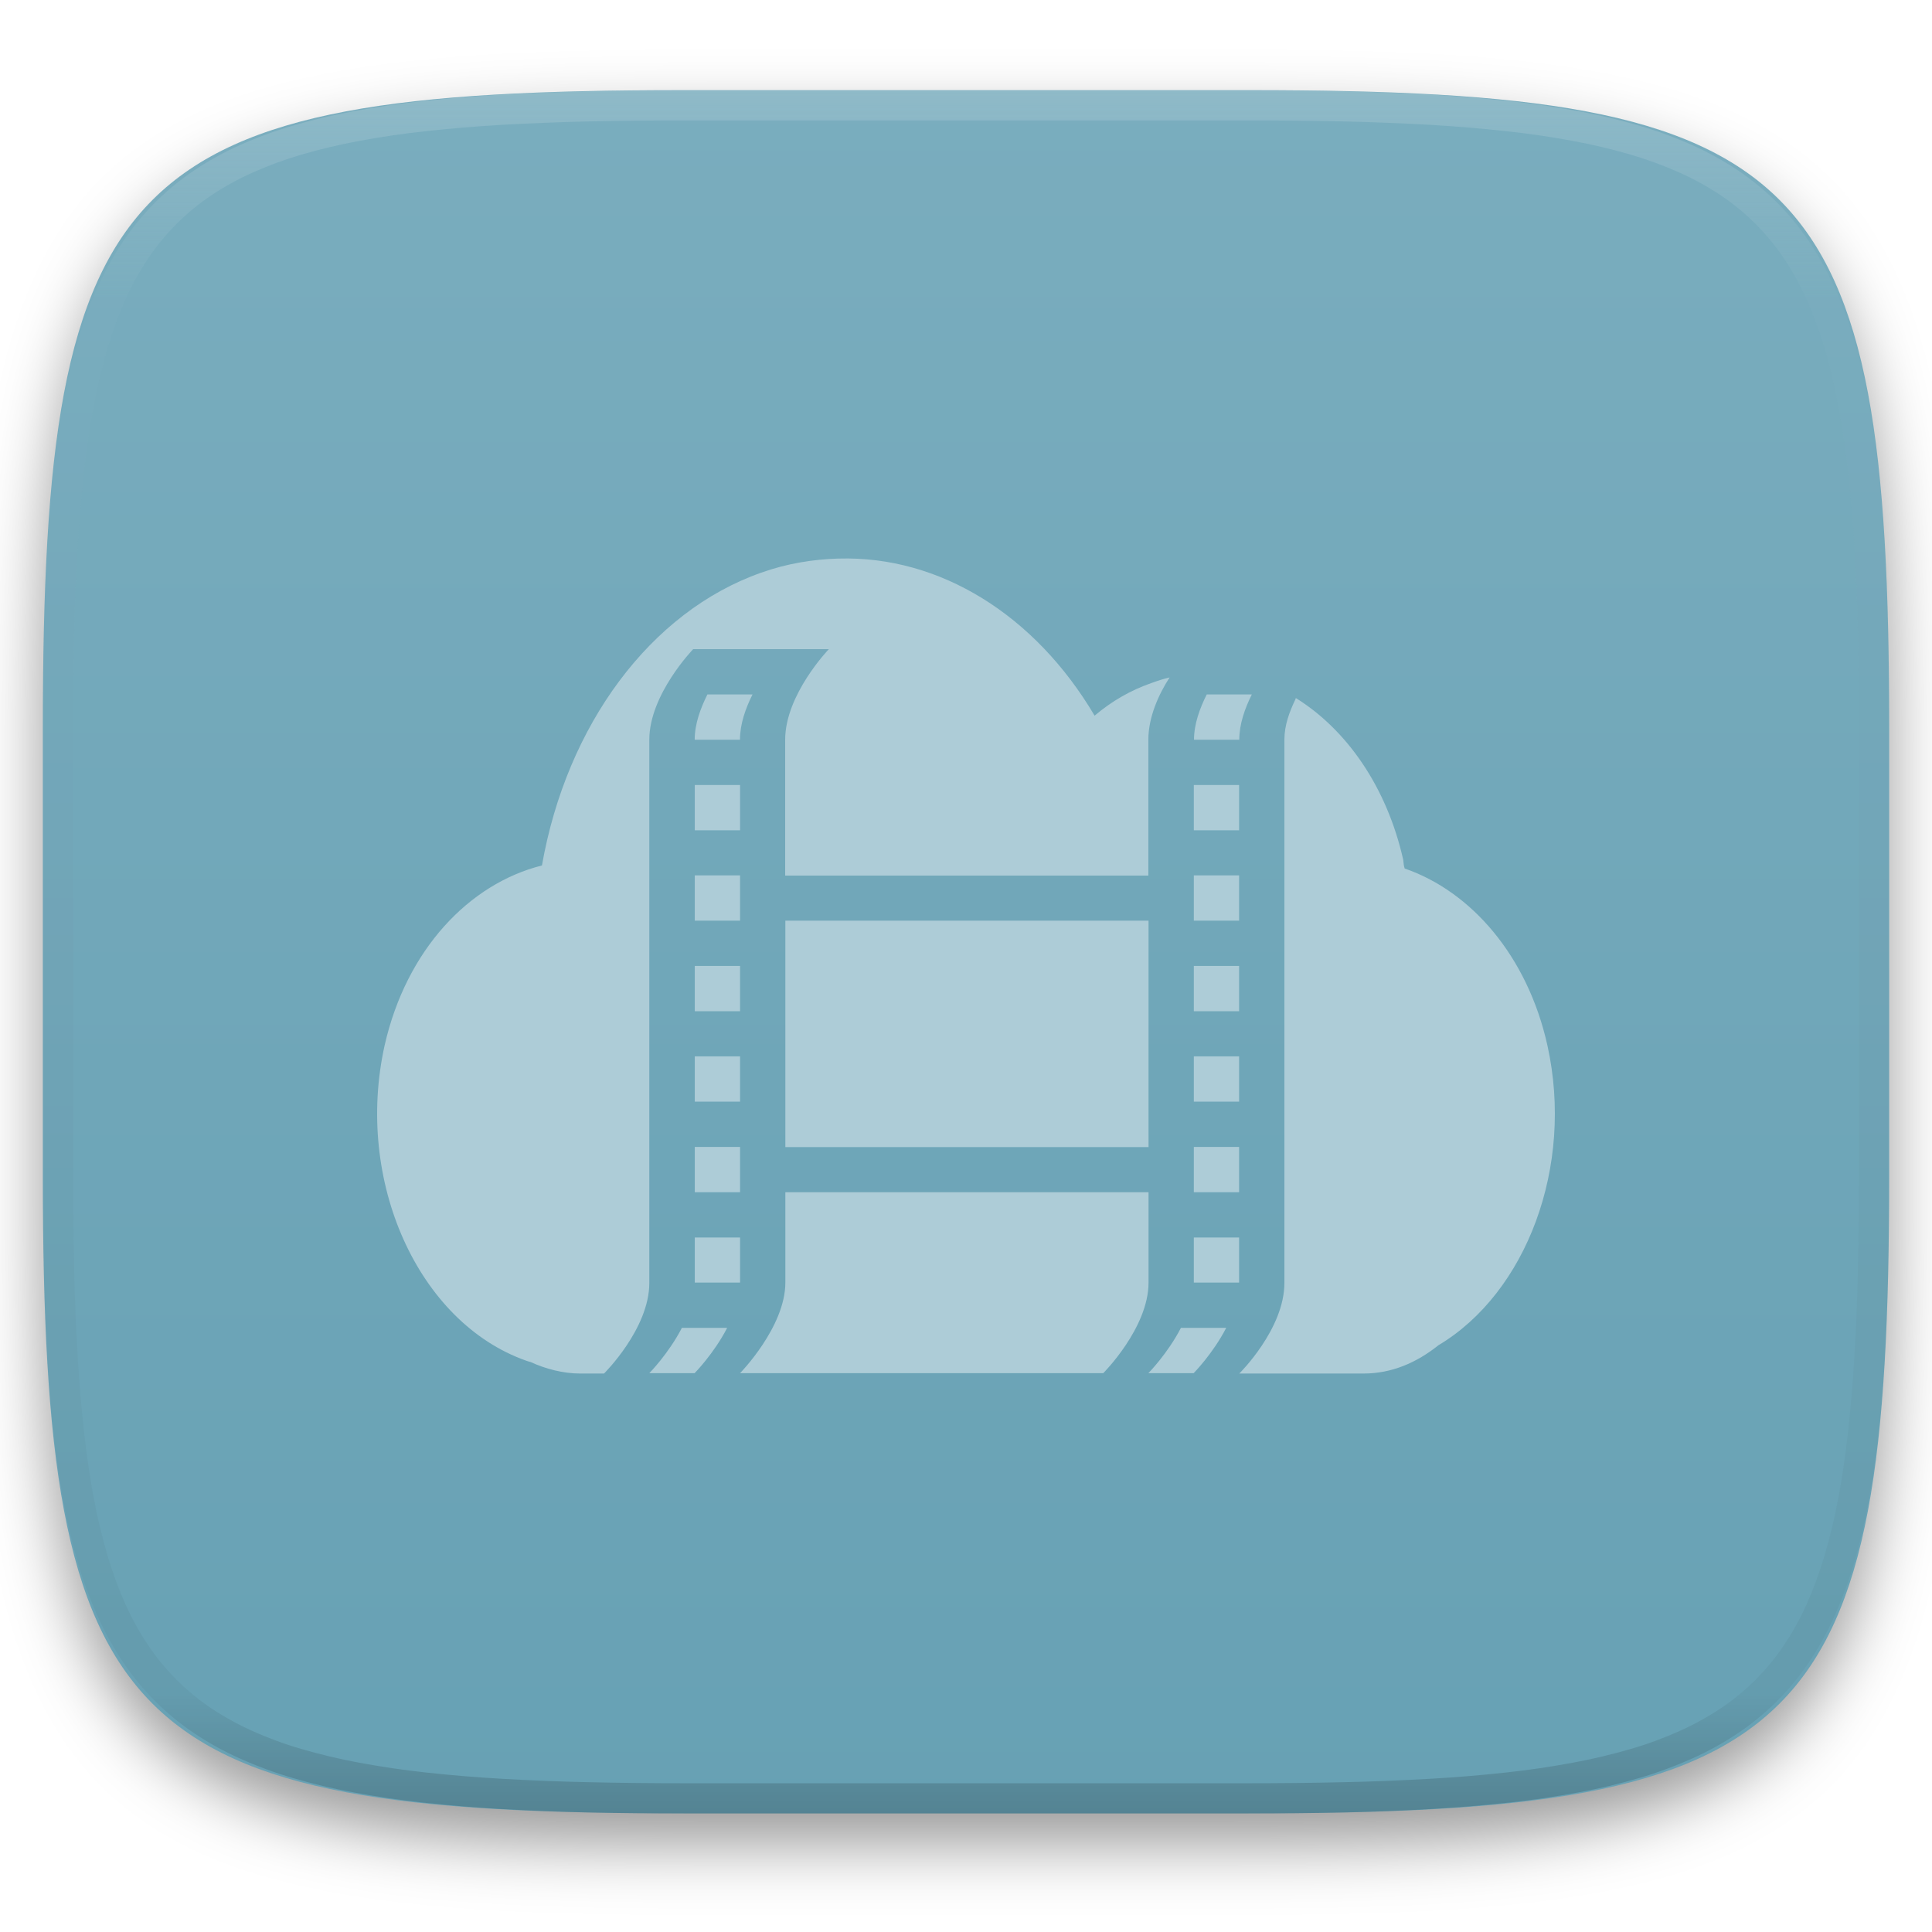
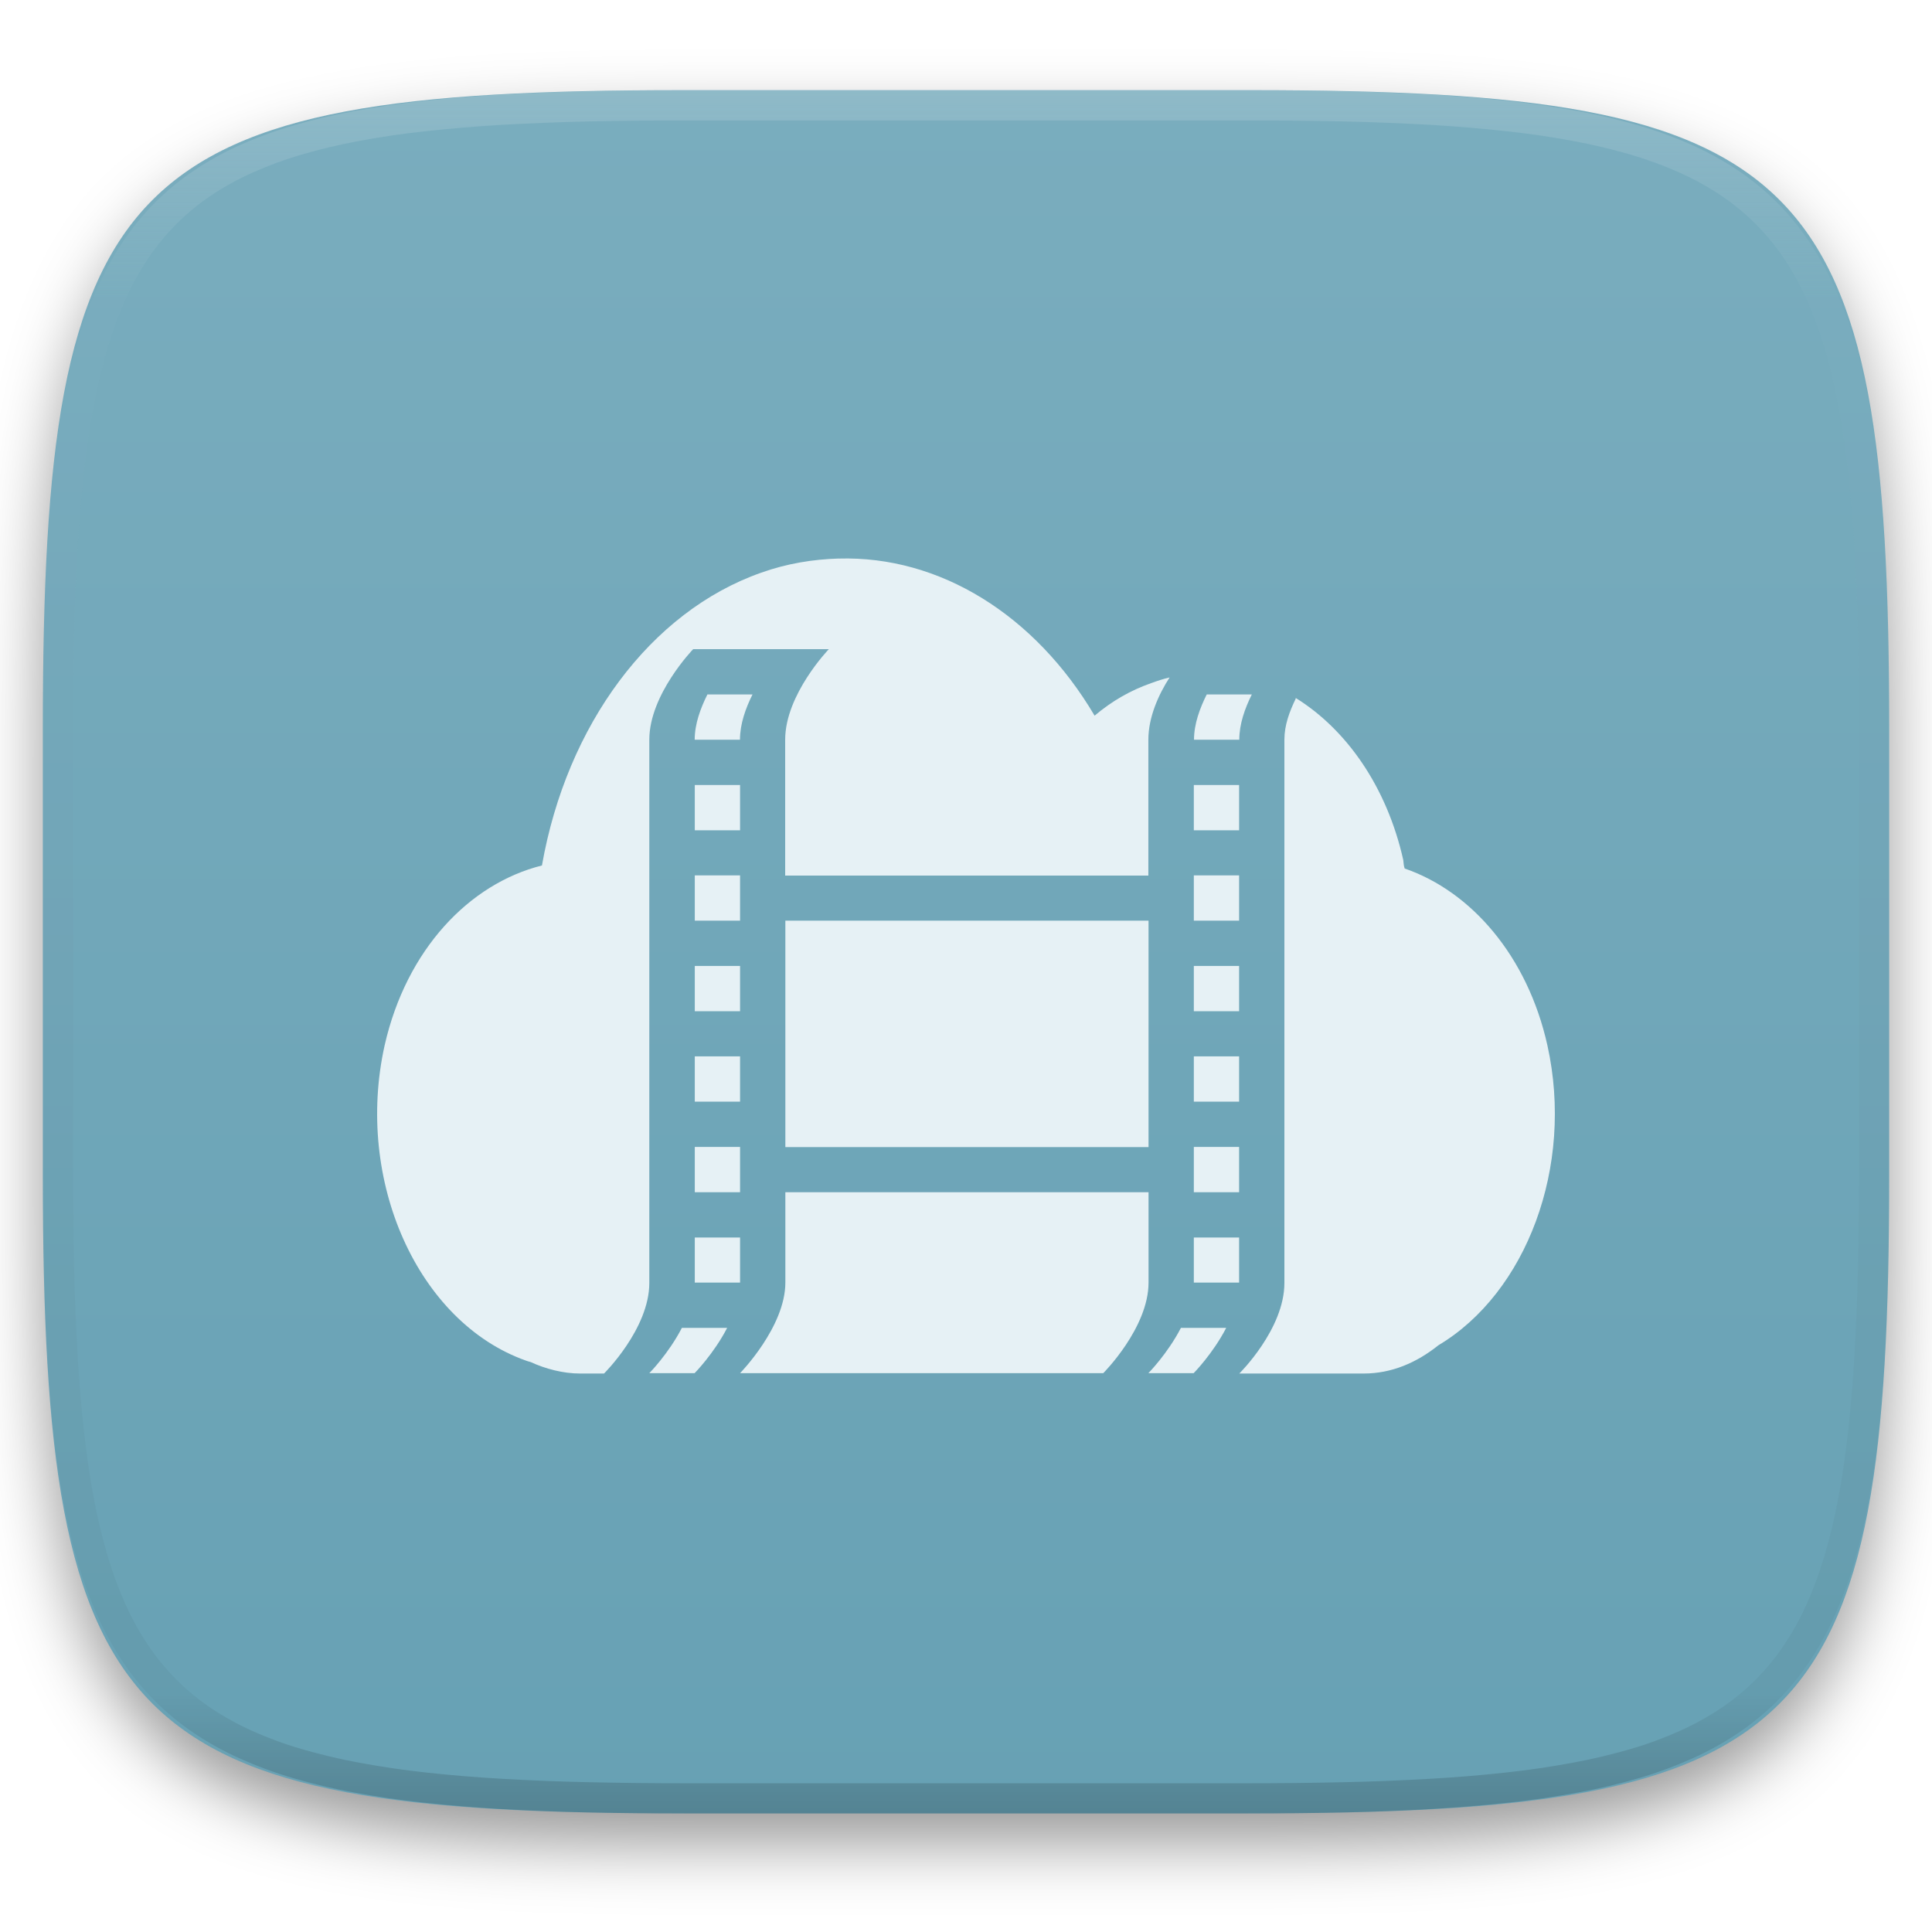
<svg xmlns="http://www.w3.org/2000/svg" style="isolation:isolate" width="256" height="256">
  <g filter="url(#a)">
    <linearGradient id="b" x1=".533" x2=".533" y1="1" gradientTransform="matrix(244.648 0 0 228.338 5.676 11.947)" gradientUnits="userSpaceOnUse">
      <stop offset="0%" stop-color="#67a1b4" />
      <stop offset="100%" stop-color="#7aadbe" />
    </linearGradient>
    <path fill="url(#b)" d="M165.685 11.947c74.055 0 84.639 10.557 84.639 84.544v59.251c0 73.986-10.584 84.543-84.639 84.543h-75.37c-74.055 0-84.639-10.557-84.639-84.543V96.491c0-73.987 10.584-84.544 84.639-84.544h75.37z" />
  </g>
  <defs>
    <filter id="a" width="400%" height="400%" x="-200%" y="-200%" color-interpolation-filters="sRGB" filterUnits="objectBoundingBox">
      <feGaussianBlur in="SourceGraphic" stdDeviation="4.294" />
      <feOffset dy="4" result="pf_100_offsetBlur" />
      <feFlood flood-opacity=".4" />
      <feComposite in2="pf_100_offsetBlur" operator="in" result="pf_100_dropShadow" />
      <feBlend in="SourceGraphic" in2="pf_100_dropShadow" />
    </filter>
  </defs>
-   <path fill="#adccd7" d="M111.167 74.008c-3.396.096-6.888.654-10.314 1.878-14.648 5.155-25.761 20.156-29.043 38.794-9.631 2.412-17.954 11.131-20.84 23.816-4.008 17.978 4.428 36.729 18.728 41.794.234.072.378.138.612.186 1.968.912 4.338 1.524 6.54 1.524h3.187s6-5.929 6-12.001V98.016c0-6 5.815-12.001 5.815-12.001h17.977s-5.79 6.001-5.79 12.001v18.002h48.124V98.016c0-3 1.362-6 2.814-8.25-.822.186-1.596.444-2.436.75-2.742.96-5.202 2.37-7.501 4.314-7.878-13.339-20.509-21.212-33.915-20.816M93.736 92.016c-.912 1.83-1.686 3.912-1.686 6h6c0-2.088.75-4.17 1.662-6m60.186 0c-.912 1.83-1.686 3.912-1.686 6h6c0-2.088.75-4.17 1.662-6m5.815.564c-.822 1.71-1.5 3.492-1.5 5.436v71.983c0 6.12-5.977 12.001-5.977 12.001h16.478c3.702 0 7.008-1.428 9.913-3.75 11.629-6.937 18.001-23.648 14.437-39.73-2.646-11.881-10.129-20.414-18.914-23.438-.138-.396-.138-.726-.186-1.128-2.178-9.703-7.524-17.3-14.251-21.47m-79.627 11.533v6.001h6v-6.001m60.126 0v6.001h6v-6.001m-72.126 11.977v6.001h6v-6.001m60.126 0v6.001h6v-6.001m-60.125 6.001v30.002h48.124v-30.002m-60.125 6v6.001h6v-6.001m60.126 0v6.001h6v-6.001m-72.126 11.977v6.001h6v-6.001m60.126 0v6.001h6v-6.001m-72.126 12.001v6.001h6v-6.001m60.126 0v6.001h6v-6.001m-60.125 6.001v11.977c0 5.88-6.001 12.001-6.001 12.001h48.125s6-6.001 6-12.001v-11.977m-60.125 6v5.977h6v-5.977m60.126 0v5.977h6v-5.977m-73.836 11.977c-1.783 3.445-4.315 6.001-4.315 6.001h6.001s2.532-2.556 4.314-6.001m60.126 0c-1.783 3.445-4.315 6.001-4.315 6.001h6.001s2.532-2.556 4.314-6.001" />
+   <path fill="#e6f1f5" d="M111.167 74.008c-3.396.096-6.888.654-10.314 1.878-14.648 5.155-25.761 20.156-29.043 38.794-9.631 2.412-17.954 11.131-20.84 23.816-4.008 17.978 4.428 36.729 18.728 41.794.234.072.378.138.612.186 1.968.912 4.338 1.524 6.54 1.524h3.187s6-5.929 6-12.001V98.016c0-6 5.815-12.001 5.815-12.001h17.977s-5.79 6.001-5.79 12.001v18.002h48.124V98.016c0-3 1.362-6 2.814-8.25-.822.186-1.596.444-2.436.75-2.742.96-5.202 2.37-7.501 4.314-7.878-13.339-20.509-21.212-33.915-20.816M93.736 92.016c-.912 1.83-1.686 3.912-1.686 6h6c0-2.088.75-4.17 1.662-6m60.186 0c-.912 1.83-1.686 3.912-1.686 6h6c0-2.088.75-4.17 1.662-6m5.815.564c-.822 1.71-1.5 3.492-1.5 5.436v71.983c0 6.12-5.977 12.001-5.977 12.001h16.478c3.702 0 7.008-1.428 9.913-3.75 11.629-6.937 18.001-23.648 14.437-39.73-2.646-11.881-10.129-20.414-18.914-23.438-.138-.396-.138-.726-.186-1.128-2.178-9.703-7.524-17.3-14.251-21.47m-79.627 11.533v6.001h6v-6.001m60.126 0v6.001h6v-6.001m-72.126 11.977v6.001h6v-6.001m60.126 0v6.001h6v-6.001m-60.125 6.001v30.002h48.124v-30.002m-60.125 6v6.001h6v-6.001m60.126 0v6.001h6v-6.001m-72.126 11.977v6.001h6v-6.001m60.126 0v6.001h6v-6.001m-72.126 12.001v6.001h6v-6.001m60.126 0v6.001h6v-6.001m-60.125 6.001v11.977c0 5.88-6.001 12.001-6.001 12.001h48.125s6-6.001 6-12.001v-11.977m-60.125 6v5.977h6v-5.977m60.126 0v5.977h6v-5.977m-73.836 11.977c-1.783 3.445-4.315 6.001-4.315 6.001h6.001s2.532-2.556 4.314-6.001m60.126 0c-1.783 3.445-4.315 6.001-4.315 6.001h6.001s2.532-2.556 4.314-6.001" />
  <g opacity=".4">
    <linearGradient id="c" x1=".517" x2=".517" y2="1" gradientTransform="matrix(244.65 0 0 228.34 5.68 11.95)" gradientUnits="userSpaceOnUse">
      <stop offset="0%" stop-color="#b0ced8" />
      <stop offset="12.5%" stop-color="#b0ced8" stop-opacity=".098" />
      <stop offset="92.5%" stop-opacity=".098" />
      <stop offset="100%" stop-opacity=".498" />
    </linearGradient>
    <path fill="url(#c)" fill-rule="evenodd" d="M165.068 11.951c4.328-.01 8.656.04 12.984.138 3.875.078 7.75.226 11.626.452 3.453.196 6.905.481 10.348.854 3.06.335 6.118.786 9.148 1.346a80.47 80.47 0 0 1 8.046 1.916 53.64 53.64 0 0 1 7.023 2.584 40.413 40.413 0 0 1 6.06 3.35 35.176 35.176 0 0 1 5.134 4.215 35.072 35.072 0 0 1 4.22 5.119 41.692 41.692 0 0 1 3.363 6.042 55.982 55.982 0 0 1 2.597 7.005 80.224 80.224 0 0 1 1.918 8.037 124.43 124.43 0 0 1 1.348 9.127c.374 3.439.659 6.878.856 10.326.226 3.861.373 7.732.462 11.593.088 4.323.138 8.646.128 12.96v58.21c.01 4.324-.04 8.637-.128 12.96a325.177 325.177 0 0 1-.462 11.593 200.984 200.984 0 0 1-.856 10.326 124.691 124.691 0 0 1-1.348 9.137 80.687 80.687 0 0 1-1.918 8.027 55.414 55.414 0 0 1-2.597 7.005 41.18 41.18 0 0 1-3.364 6.042 34.559 34.559 0 0 1-4.22 5.119 35.177 35.177 0 0 1-5.134 4.215 40.412 40.412 0 0 1-6.059 3.35 55.138 55.138 0 0 1-7.023 2.594 77.806 77.806 0 0 1-8.046 1.906 120 120 0 0 1-9.148 1.346c-3.443.373-6.895.658-10.348.854-3.875.226-7.75.374-11.626.462-4.328.088-8.656.138-12.984.128H90.942c-4.328.01-8.656-.04-12.984-.128a328.387 328.387 0 0 1-11.626-.462 203.003 203.003 0 0 1-10.348-.854 120 120 0 0 1-9.148-1.346 77.806 77.806 0 0 1-8.046-1.906 55.139 55.139 0 0 1-7.023-2.594 40.413 40.413 0 0 1-6.06-3.35 35.176 35.176 0 0 1-5.134-4.215 34.56 34.56 0 0 1-4.22-5.119 41.183 41.183 0 0 1-3.363-6.042 55.415 55.415 0 0 1-2.597-7.005 80.682 80.682 0 0 1-1.918-8.027 124.688 124.688 0 0 1-1.348-9.137 200.993 200.993 0 0 1-.856-10.326 325.212 325.212 0 0 1-.462-11.593 569.197 569.197 0 0 1-.128-12.96v-58.21c-.01-4.314.04-8.637.128-12.96.089-3.86.236-7.732.462-11.593.197-3.448.482-6.887.856-10.326.335-3.055.787-6.101 1.348-9.127a80.219 80.219 0 0 1 1.918-8.037 55.983 55.983 0 0 1 2.597-7.005 41.695 41.695 0 0 1 3.364-6.042 35.072 35.072 0 0 1 4.22-5.119 35.176 35.176 0 0 1 5.134-4.215 40.413 40.413 0 0 1 6.059-3.35 53.64 53.64 0 0 1 7.023-2.584 80.47 80.47 0 0 1 8.046-1.916 125.11 125.11 0 0 1 9.148-1.346c3.443-.373 6.895-.658 10.348-.854 3.875-.226 7.75-.374 11.626-.452 4.328-.098 8.656-.148 12.984-.138h74.126zm.01 4.009c4.298-.01 8.597.039 12.895.127 3.827.089 7.653.236 11.48.452 3.383.197 6.766.472 10.13.845 2.971.315 5.932.747 8.863 1.297a75.943 75.943 0 0 1 7.653 1.818 50.493 50.493 0 0 1 6.501 2.397 37.038 37.038 0 0 1 5.47 3.026 30.383 30.383 0 0 1 4.524 3.724 31.05 31.05 0 0 1 3.738 4.519 37.271 37.271 0 0 1 3.03 5.443 51.46 51.46 0 0 1 2.4 6.494 75.563 75.563 0 0 1 1.829 7.634c.54 2.928.974 5.875 1.298 8.842.374 3.36.65 6.73.846 10.11.217 3.822.374 7.634.453 11.456.088 4.293.137 8.577.137 12.87v58.212c0 4.293-.049 8.577-.137 12.87a317.503 317.503 0 0 1-.453 11.456c-.196 3.38-.472 6.75-.846 10.12a121.689 121.689 0 0 1-1.298 8.832 75.562 75.562 0 0 1-1.83 7.634 50.902 50.902 0 0 1-2.4 6.494 36.767 36.767 0 0 1-3.03 5.443 30.615 30.615 0 0 1-3.737 4.53 30.938 30.938 0 0 1-4.525 3.713 37.038 37.038 0 0 1-5.469 3.026 49.07 49.07 0 0 1-6.501 2.397 75.942 75.942 0 0 1-7.653 1.818c-2.931.55-5.892.982-8.863 1.306-3.364.364-6.747.649-10.13.836-3.827.216-7.653.373-11.48.452-4.298.098-8.597.137-12.895.137H90.932c-4.298 0-8.597-.04-12.895-.137a320.093 320.093 0 0 1-11.48-.452 193.696 193.696 0 0 1-10.13-.836 116.71 116.71 0 0 1-8.863-1.306 75.942 75.942 0 0 1-7.653-1.818 49.07 49.07 0 0 1-6.501-2.397 37.038 37.038 0 0 1-5.47-3.026 30.938 30.938 0 0 1-4.524-3.714 30.615 30.615 0 0 1-3.738-4.529 36.766 36.766 0 0 1-3.03-5.443 50.903 50.903 0 0 1-2.4-6.494 75.567 75.567 0 0 1-1.829-7.634 121.69 121.69 0 0 1-1.298-8.832c-.374-3.37-.65-6.74-.846-10.12a317.535 317.535 0 0 1-.453-11.456 623.851 623.851 0 0 1-.137-12.87V97.014c0-4.293.049-8.577.137-12.87.079-3.822.236-7.634.453-11.456.197-3.38.472-6.75.846-10.11.324-2.967.757-5.914 1.298-8.842a75.568 75.568 0 0 1 1.83-7.634 51.46 51.46 0 0 1 2.4-6.494 37.27 37.27 0 0 1 3.03-5.443 31.05 31.05 0 0 1 3.737-4.52 30.384 30.384 0 0 1 4.525-3.723 37.039 37.039 0 0 1 5.469-3.026 50.494 50.494 0 0 1 6.501-2.397 75.943 75.943 0 0 1 7.653-1.818c2.931-.55 5.892-.982 8.863-1.297 3.364-.373 6.747-.648 10.13-.845a344.71 344.71 0 0 1 11.48-.452c4.298-.088 8.597-.137 12.895-.127H165.078z" />
  </g>
</svg>
